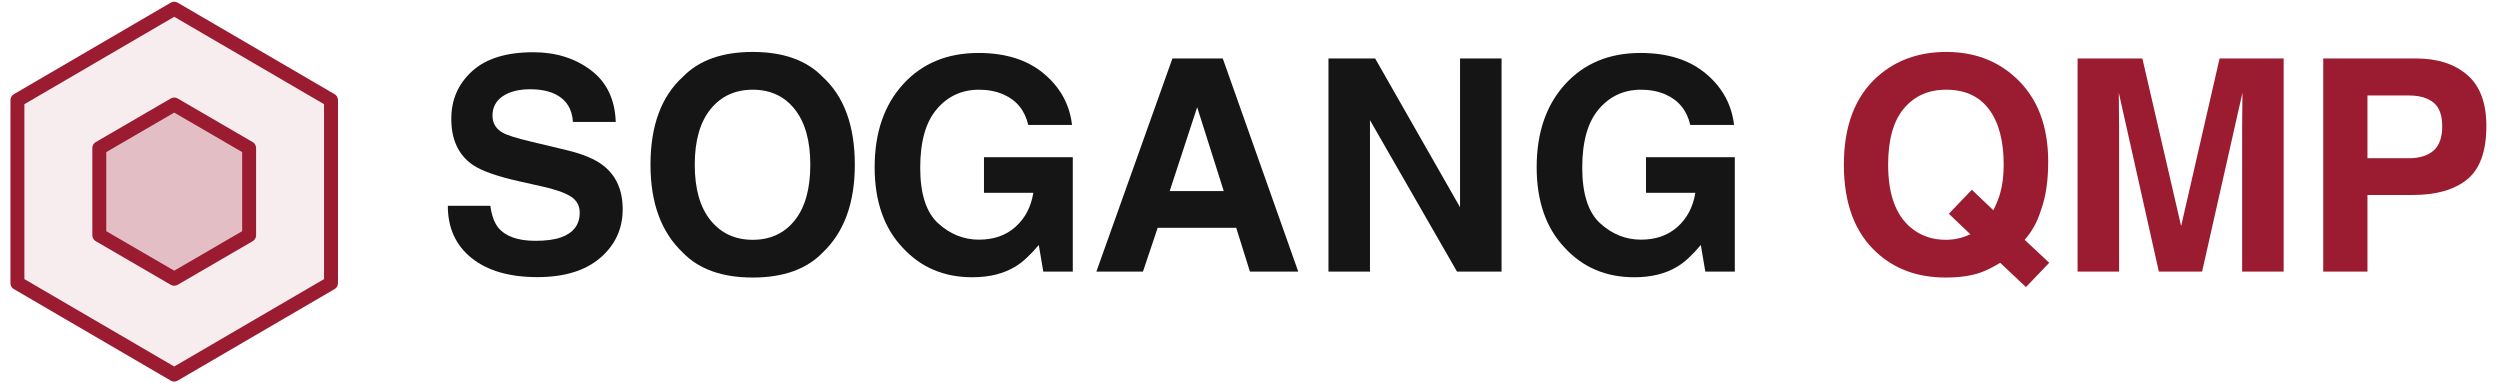
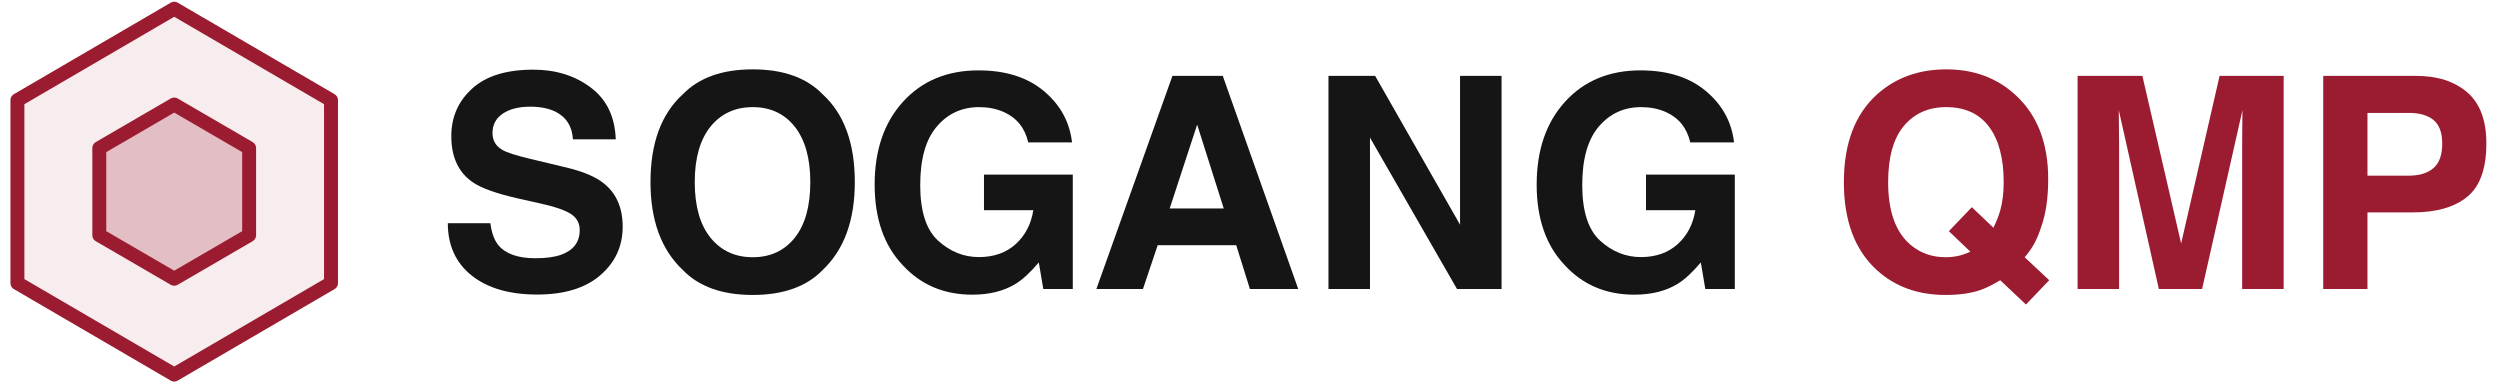
<svg xmlns="http://www.w3.org/2000/svg" xmlns:xlink="http://www.w3.org/1999/xlink" width="287" height="44" viewBox="0 0 287 44" role="img" aria-labelledby="title desc" shape-rendering="geometricPrecision">
  <g aria-hidden="true">
    <polygon points="20,1 38,11.5 38,32.5 20,43 2,32.5 2,11.5" fill="#9B1B30" fill-opacity=".08" stroke="#9B1B30" stroke-opacity="1" stroke-width="1.6" stroke-linejoin="round" />
    <polygon points="20,12 28.6,17 28.6,27 20,32 11.4,27 11.4,17" fill="#9B1B30" fill-opacity=".22" stroke="#9B1B30" stroke-opacity="1" stroke-width="1.6" stroke-linejoin="round" />
  </g>
  <defs>
    <g>
      <g id="glyph-0-0">
        <path d="M 11.473 -3.535 C 12.68 -3.535 13.656 -3.668 14.41 -3.934 C 15.836 -4.445 16.551 -5.391 16.551 -6.773 C 16.551 -7.582 16.199 -8.207 15.488 -8.648 C 14.781 -9.082 13.668 -9.461 12.152 -9.797 L 9.562 -10.375 C 7.016 -10.953 5.258 -11.578 4.281 -12.25 C 2.633 -13.379 1.809 -15.145 1.809 -17.547 C 1.809 -19.738 2.605 -21.559 4.199 -23.008 C 5.793 -24.461 8.133 -25.184 11.223 -25.184 C 13.801 -25.184 16 -24.5 17.82 -23.133 C 19.641 -21.766 20.598 -19.785 20.688 -17.184 L 15.773 -17.184 C 15.684 -18.656 15.039 -19.699 13.844 -20.32 C 13.047 -20.73 12.059 -20.934 10.875 -20.934 C 9.559 -20.934 8.504 -20.668 7.719 -20.137 C 6.934 -19.605 6.539 -18.863 6.539 -17.914 C 6.539 -17.039 6.93 -16.387 7.703 -15.953 C 8.203 -15.664 9.266 -15.328 10.891 -14.941 L 15.109 -13.93 C 16.957 -13.484 18.352 -12.895 19.289 -12.152 C 20.75 -11 21.484 -9.336 21.484 -7.156 C 21.484 -4.922 20.629 -3.062 18.918 -1.586 C 17.207 -0.109 14.793 0.633 11.672 0.633 C 8.484 0.633 5.977 -0.098 4.148 -1.551 C 2.324 -3.008 1.41 -5.008 1.41 -7.555 L 6.293 -7.555 C 6.445 -6.438 6.75 -5.602 7.203 -5.047 C 8.035 -4.039 9.457 -3.535 11.473 -3.535 Z M 11.473 -3.535 " />
      </g>
      <g id="glyph-0-1">
        <path d="M 13.414 0.68 C 9.918 0.68 7.242 -0.27 5.395 -2.176 C 2.914 -4.512 1.676 -7.875 1.676 -12.27 C 1.676 -16.75 2.918 -20.117 5.395 -22.363 C 7.242 -24.266 9.918 -25.219 13.414 -25.219 C 16.91 -25.219 19.586 -24.266 21.434 -22.363 C 23.902 -20.117 25.133 -16.75 25.133 -12.27 C 25.133 -7.875 23.902 -4.512 21.434 -2.176 C 19.586 -0.273 16.91 0.68 13.414 0.68 Z M 18.246 -5.895 C 19.43 -7.387 20.023 -9.512 20.023 -12.27 C 20.023 -15.016 19.426 -17.137 18.238 -18.637 C 17.047 -20.137 15.438 -20.883 13.414 -20.883 C 11.391 -20.883 9.773 -20.137 8.566 -18.645 C 7.359 -17.148 6.758 -15.023 6.758 -12.27 C 6.758 -9.512 7.359 -7.387 8.566 -5.895 C 9.773 -4.398 11.391 -3.652 13.414 -3.652 C 15.438 -3.652 17.051 -4.398 18.246 -5.895 Z M 18.246 -5.895 " />
      </g>
      <g id="glyph-0-2">
        <path d="M 17.598 -0.598 C 16.246 0.234 14.586 0.648 12.617 0.648 C 9.375 0.648 6.719 -0.477 4.648 -2.723 C 2.492 -4.98 1.41 -8.07 1.41 -11.984 C 1.41 -15.949 2.5 -19.125 4.68 -21.516 C 6.859 -23.906 9.746 -25.102 13.332 -25.102 C 16.441 -25.102 18.941 -24.312 20.828 -22.734 C 22.715 -21.156 23.797 -19.191 24.07 -16.836 L 19.043 -16.836 C 18.656 -18.508 17.707 -19.672 16.203 -20.336 C 15.363 -20.703 14.426 -20.883 13.398 -20.883 C 11.43 -20.883 9.809 -20.141 8.543 -18.652 C 7.273 -17.164 6.641 -14.926 6.641 -11.938 C 6.641 -8.926 7.328 -6.797 8.699 -5.547 C 10.07 -4.297 11.633 -3.668 13.383 -3.668 C 15.098 -3.668 16.5 -4.164 17.598 -5.156 C 18.695 -6.145 19.367 -7.441 19.625 -9.047 L 13.961 -9.047 L 13.961 -13.133 L 24.156 -13.133 L 24.156 0 L 20.77 0 L 20.254 -3.055 C 19.27 -1.891 18.383 -1.074 17.598 -0.598 Z M 17.598 -0.598 " />
      </g>
      <g id="glyph-0-3">
        <path d="M 16.918 -5.031 L 7.902 -5.031 L 6.211 0 L 0.863 0 L 9.594 -24.469 L 15.375 -24.469 L 24.039 0 L 18.492 0 Z M 15.488 -9.246 L 12.434 -18.875 L 9.281 -9.246 Z M 15.488 -9.246 " />
      </g>
      <g id="glyph-0-4">
        <path d="M 22.379 0 L 17.266 0 L 7.273 -17.383 L 7.273 0 L 2.508 0 L 2.508 -24.469 L 7.867 -24.469 L 17.613 -7.387 L 17.613 -24.469 L 22.379 -24.469 Z M 22.379 0 " />
      </g>
      <g id="glyph-0-5">
        <rect x="0" y="0" width="0" height="0" mask="url(#mask-0)" />
      </g>
      <g id="glyph-0-6">
        <path d="M 17.297 0.133 C 16.203 0.5 14.891 0.68 13.363 0.68 C 10.176 0.68 7.543 -0.27 5.461 -2.176 C 2.938 -4.465 1.676 -7.832 1.676 -12.27 C 1.676 -16.742 2.973 -20.121 5.562 -22.414 C 7.676 -24.281 10.305 -25.219 13.445 -25.219 C 16.613 -25.219 19.27 -24.227 21.414 -22.246 C 23.895 -19.953 25.133 -16.75 25.133 -12.633 C 25.133 -10.453 24.867 -8.629 24.336 -7.156 C 23.906 -5.75 23.27 -4.582 22.43 -3.652 L 25.25 -1.012 L 22.578 1.777 L 19.625 -1.012 C 18.727 -0.469 17.953 -0.09 17.297 0.133 Z M 16.203 -4.281 L 13.73 -6.641 L 16.367 -9.398 L 18.844 -7.039 C 19.23 -7.836 19.5 -8.531 19.656 -9.133 C 19.898 -10.027 20.023 -11.074 20.023 -12.27 C 20.023 -15.016 19.461 -17.137 18.336 -18.637 C 17.211 -20.137 15.57 -20.883 13.414 -20.883 C 11.391 -20.883 9.773 -20.164 8.566 -18.727 C 7.359 -17.289 6.758 -15.137 6.758 -12.27 C 6.758 -8.914 7.621 -6.512 9.348 -5.062 C 10.465 -4.121 11.805 -3.652 13.363 -3.652 C 13.949 -3.652 14.516 -3.723 15.059 -3.867 C 15.355 -3.945 15.738 -4.086 16.203 -4.281 Z M 16.203 -4.281 " />
      </g>
      <g id="glyph-0-7">
        <path d="M 7.273 0 L 2.508 0 L 2.508 -24.469 L 9.945 -24.469 L 14.395 -5.23 L 18.809 -24.469 L 26.164 -24.469 L 26.164 0 L 21.398 0 L 21.398 -16.551 C 21.398 -17.027 21.406 -17.695 21.414 -18.551 C 21.426 -19.41 21.434 -20.07 21.434 -20.535 L 16.801 0 L 11.836 0 L 7.238 -20.535 C 7.238 -20.07 7.242 -19.41 7.254 -18.551 C 7.266 -17.695 7.273 -17.027 7.273 -16.551 Z M 7.273 0 " />
      </g>
      <g id="glyph-0-8">
        <path d="M 12.984 -8.797 L 7.785 -8.797 L 7.785 0 L 2.707 0 L 2.707 -24.469 L 13.363 -24.469 C 15.82 -24.469 17.781 -23.84 19.242 -22.578 C 20.703 -21.316 21.434 -19.363 21.434 -16.719 C 21.434 -13.828 20.703 -11.789 19.242 -10.594 C 17.781 -9.398 15.695 -8.797 12.984 -8.797 Z M 15.375 -13.895 C 16.039 -14.48 16.367 -15.41 16.367 -16.684 C 16.367 -17.957 16.035 -18.863 15.363 -19.406 C 14.695 -19.949 13.758 -20.219 12.551 -20.219 L 7.785 -20.219 L 7.785 -13.016 L 12.551 -13.016 C 13.758 -13.016 14.699 -13.309 15.375 -13.895 Z M 15.375 -13.895 " />
      </g>
    </g>
    <image id="source-15" x="0" y="0" width="0" height="0" />
    <mask id="mask-0">
      <use xlink:href="#source-15" />
    </mask>
  </defs>
-   <g transform="translate(50 5)" aria-hidden="true">
+   <g transform="translate(50 7)" aria-hidden="true">
    <g fill="rgb(8.235%, 8.235%, 8.235%)" fill-opacity="1">
      <use xlink:href="#glyph-0-0" x="0" y="26.181" />
      <use xlink:href="#glyph-0-1" x="23" y="26.181" />
      <use xlink:href="#glyph-0-2" x="49" y="26.181" />
      <use xlink:href="#glyph-0-3" x="75" y="26.181" />
      <use xlink:href="#glyph-0-4" x="100" y="26.181" />
      <use xlink:href="#glyph-0-2" x="125" y="26.181" />
    </g>
    <g fill="rgb(60.784%, 10.588%, 18.824%)" fill-opacity="1">
      <use xlink:href="#glyph-0-5" x="151" y="26.181" />
      <use xlink:href="#glyph-0-6" x="160" y="26.181" />
      <use xlink:href="#glyph-0-7" x="186" y="26.181" />
      <use xlink:href="#glyph-0-8" x="214" y="26.181" />
    </g>
  </g>
</svg>
